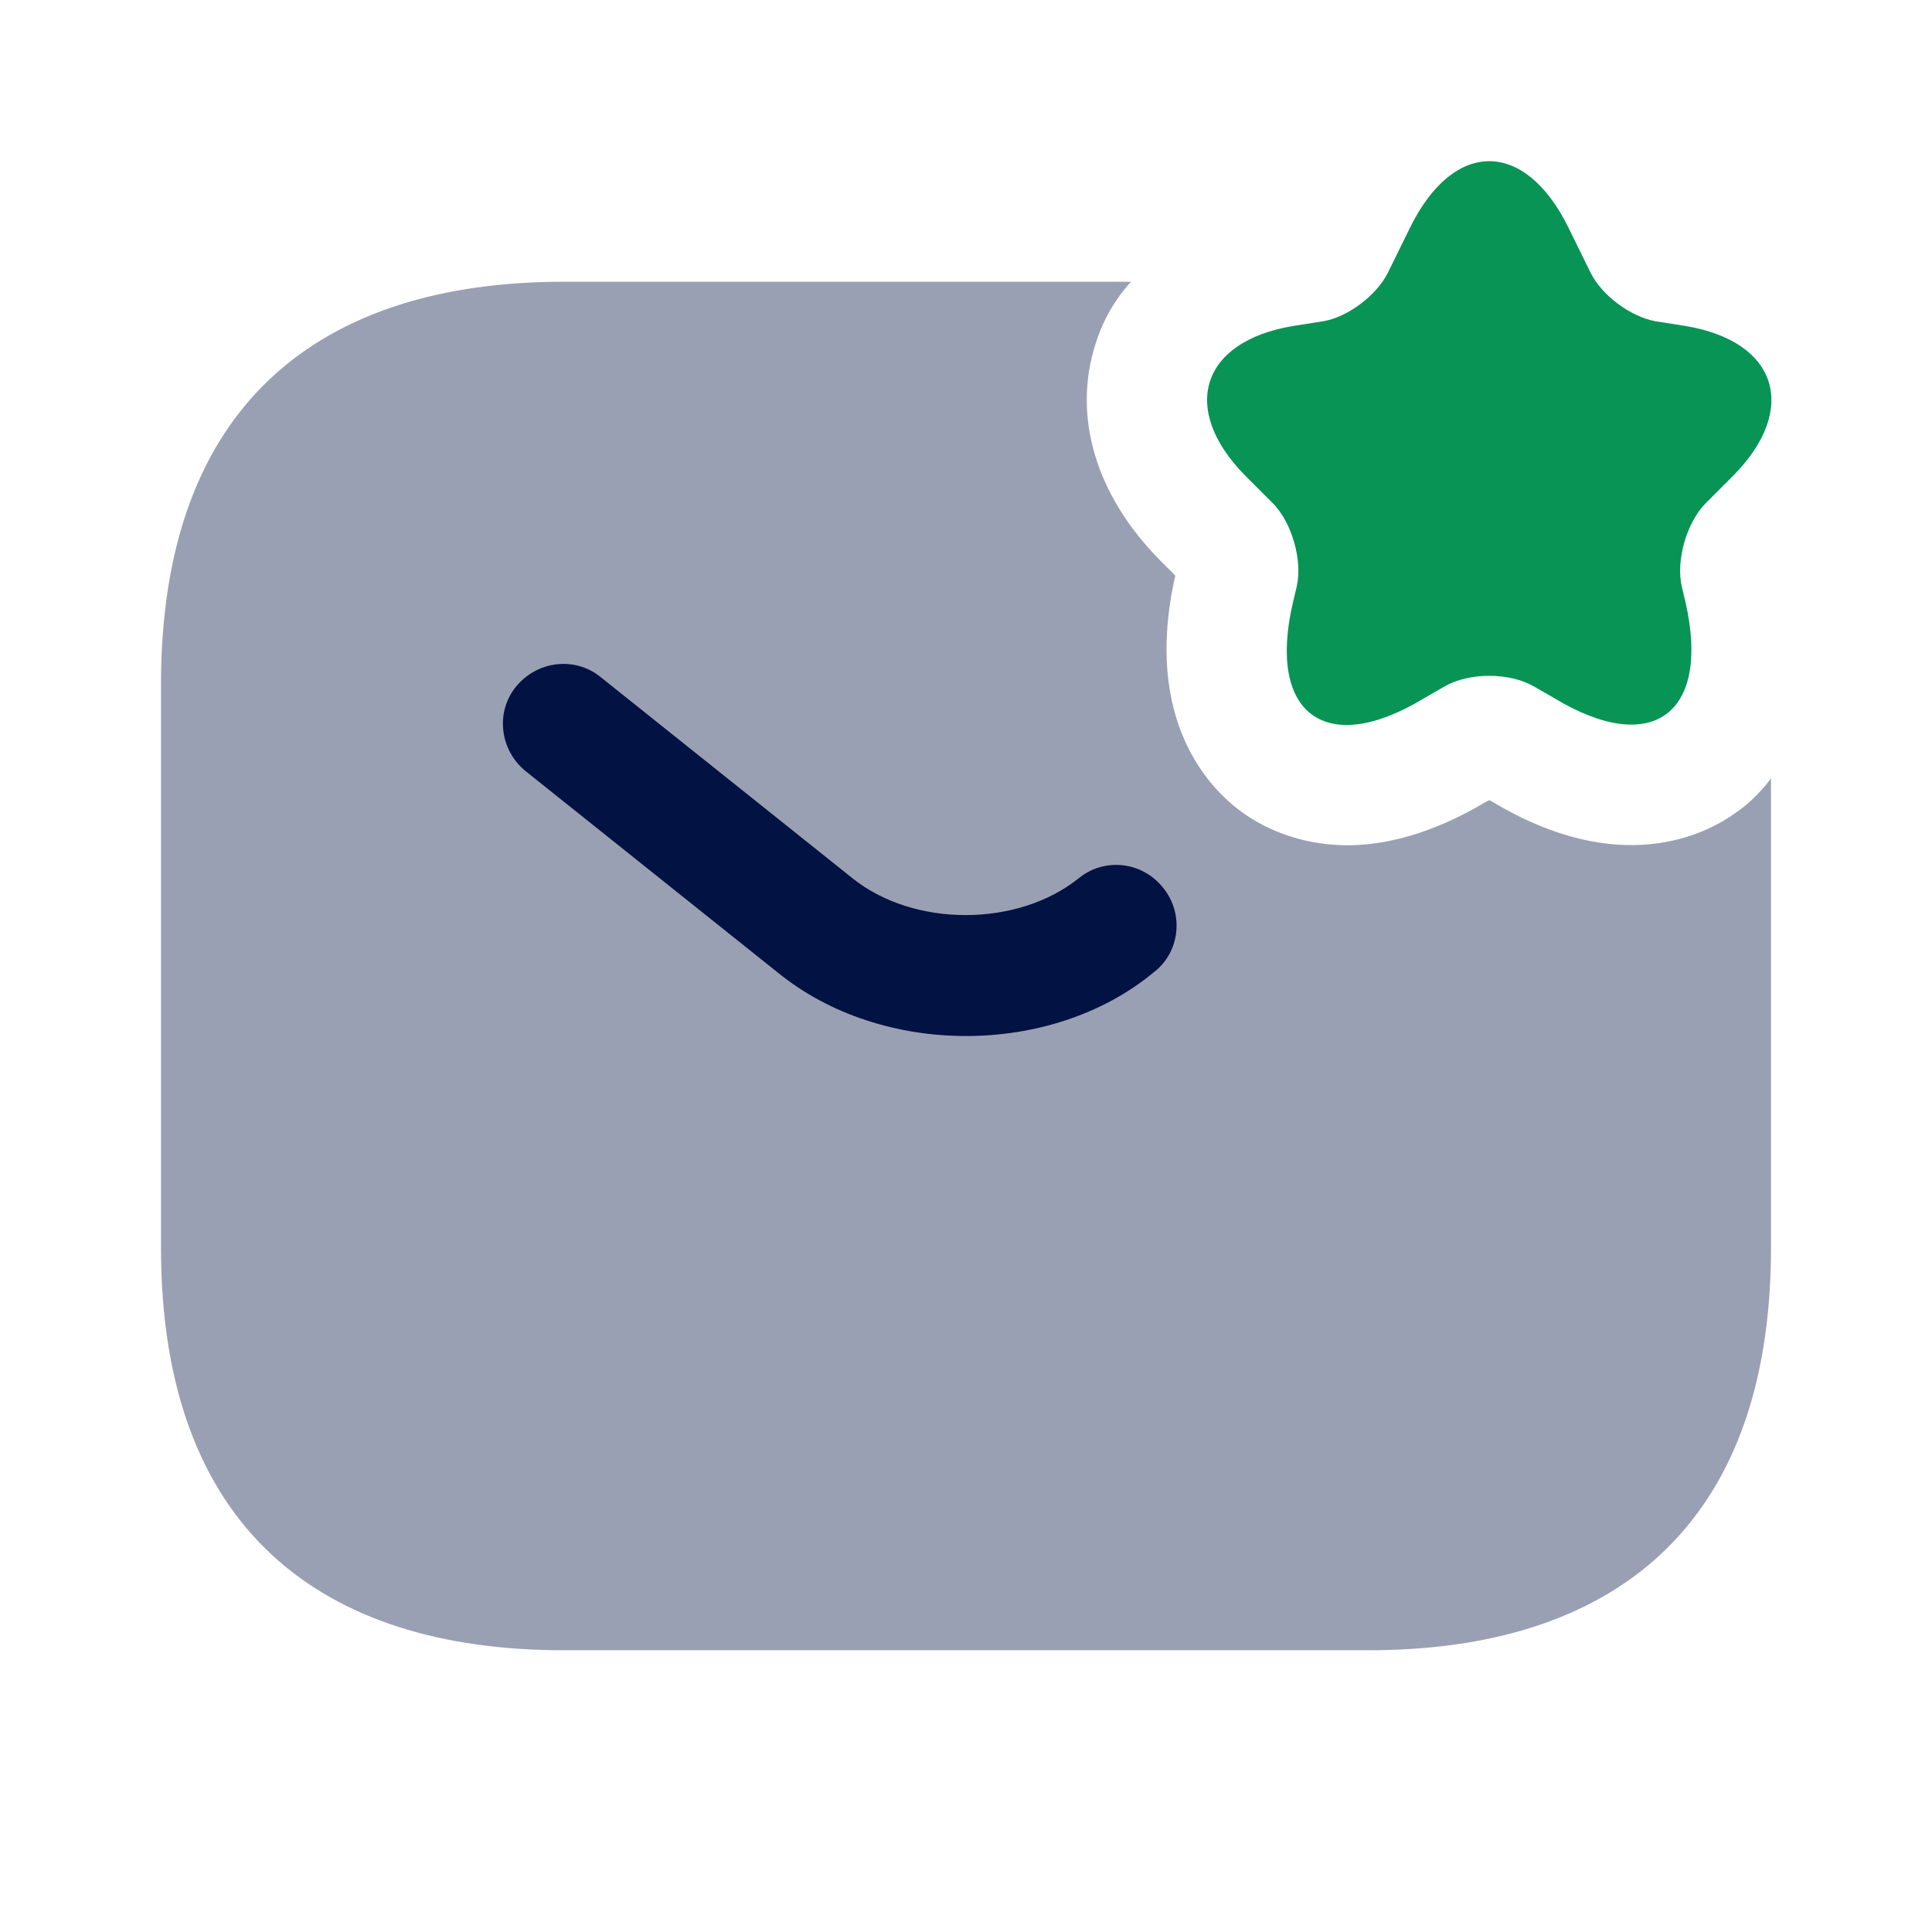
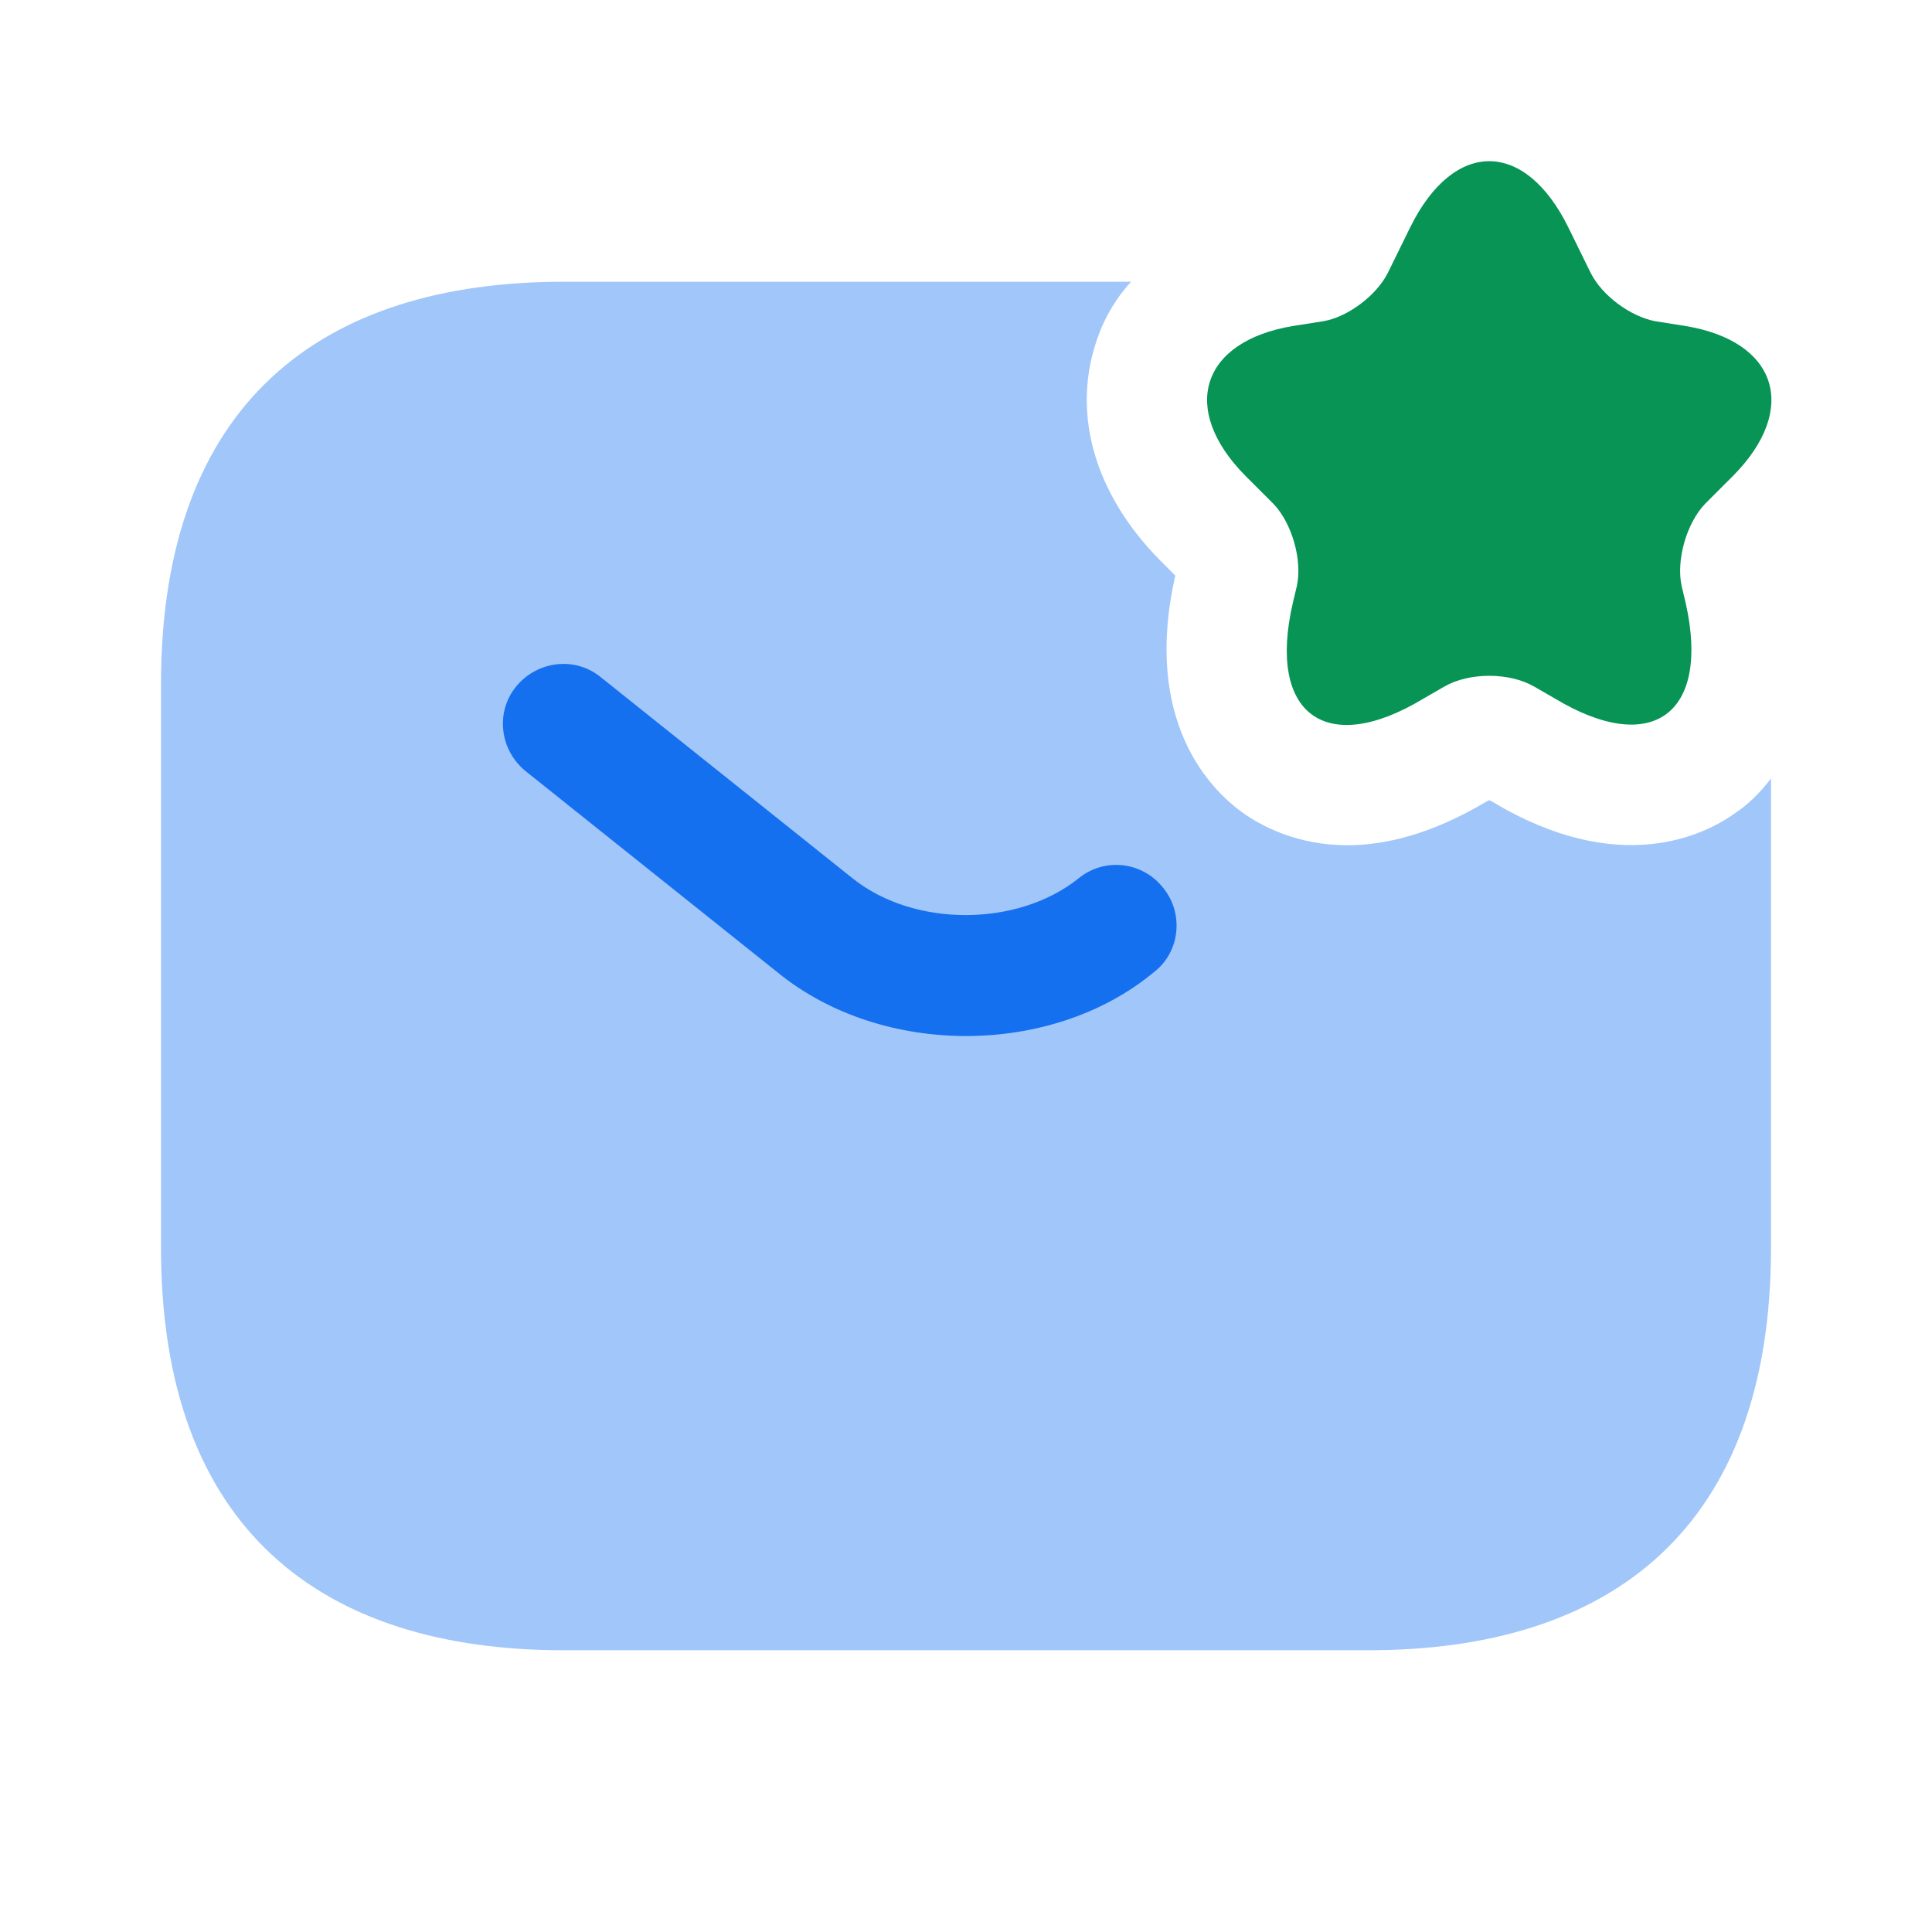
<svg xmlns="http://www.w3.org/2000/svg" width="96" height="96" viewBox="0 0 96 96" fill="none">
  <path d="M77.92 11.28L79.04 13.56C79.6 14.68 81 15.72 82.24 15.96L83.76 16.2C88.32 16.96 89.4 20.32 86.12 23.64L84.72 25.04C83.8 26 83.28 27.84 83.56 29.12L83.76 29.96C85 35.48 82.08 37.6 77.28 34.72L76.24 34.12C75 33.4 73 33.4 71.76 34.12L70.72 34.72C65.88 37.64 62.96 35.48 64.24 29.96L64.44 29.12C64.72 27.84 64.2 26 63.28 25.04L61.88 23.64C58.6 20.32 59.68 16.96 64.24 16.2L65.76 15.96C66.96 15.76 68.4 14.68 68.96 13.56L70.08 11.28C72.24 6.92 75.76 6.92 77.92 11.28Z" fill="#079455" />
-   <path opacity="0.4" d="M88 38.68V62C88 76 80 82 68 82H28C16 82 8 76 8 62V34C8 20 16 14 28 14H56.2C55.4 14.88 54.8 15.92 54.44 17.08C53.28 20.68 54.44 24.6 57.64 27.84L58.4 28.6C56.76 35.84 60.16 39.24 61.72 40.36C62.6 41 64.4 42 66.96 42C68.84 42 71.16 41.44 73.84 39.84L74 39.76L74.16 39.84C80.48 43.64 84.76 41.48 86.28 40.36C86.76 40.04 87.4 39.48 88 38.68Z" fill="#021242" />
-   <path d="M48 51.48C44.64 51.48 41.24 50.44 38.64 48.32L26.12 38.32C24.84 37.28 24.6 35.4 25.64 34.12C26.68 32.84 28.56 32.6 29.84 33.64L42.36 43.64C45.4 46.08 50.56 46.08 53.6 43.64C54.88 42.6 56.76 42.8 57.8 44.12C58.84 45.4 58.64 47.32 57.32 48.32C54.76 50.44 51.36 51.48 48 51.48Z" fill="#021242" />
+   <path opacity="0.4" d="M88 38.68V62C88 76 80 82 68 82H28C16 82 8 76 8 62V34C8 20 16 14 28 14H56.2C55.4 14.88 54.8 15.92 54.44 17.08C53.28 20.68 54.44 24.6 57.64 27.84L58.4 28.6C56.76 35.84 60.16 39.24 61.72 40.36C62.6 41 64.4 42 66.96 42C68.84 42 71.16 41.44 73.84 39.84L74 39.76L74.16 39.84C80.48 43.64 84.76 41.48 86.28 40.36C86.76 40.04 87.4 39.48 88 38.68Z" fill="#1570EF" />
+   <path d="M48 51.48C44.64 51.48 41.24 50.44 38.64 48.32L26.12 38.32C24.84 37.28 24.6 35.4 25.64 34.12C26.68 32.84 28.56 32.6 29.84 33.64L42.36 43.64C45.4 46.08 50.56 46.08 53.6 43.64C54.88 42.6 56.76 42.8 57.8 44.12C58.84 45.4 58.64 47.32 57.32 48.32C54.76 50.44 51.36 51.48 48 51.48Z" fill="#1570EF" />
</svg>
